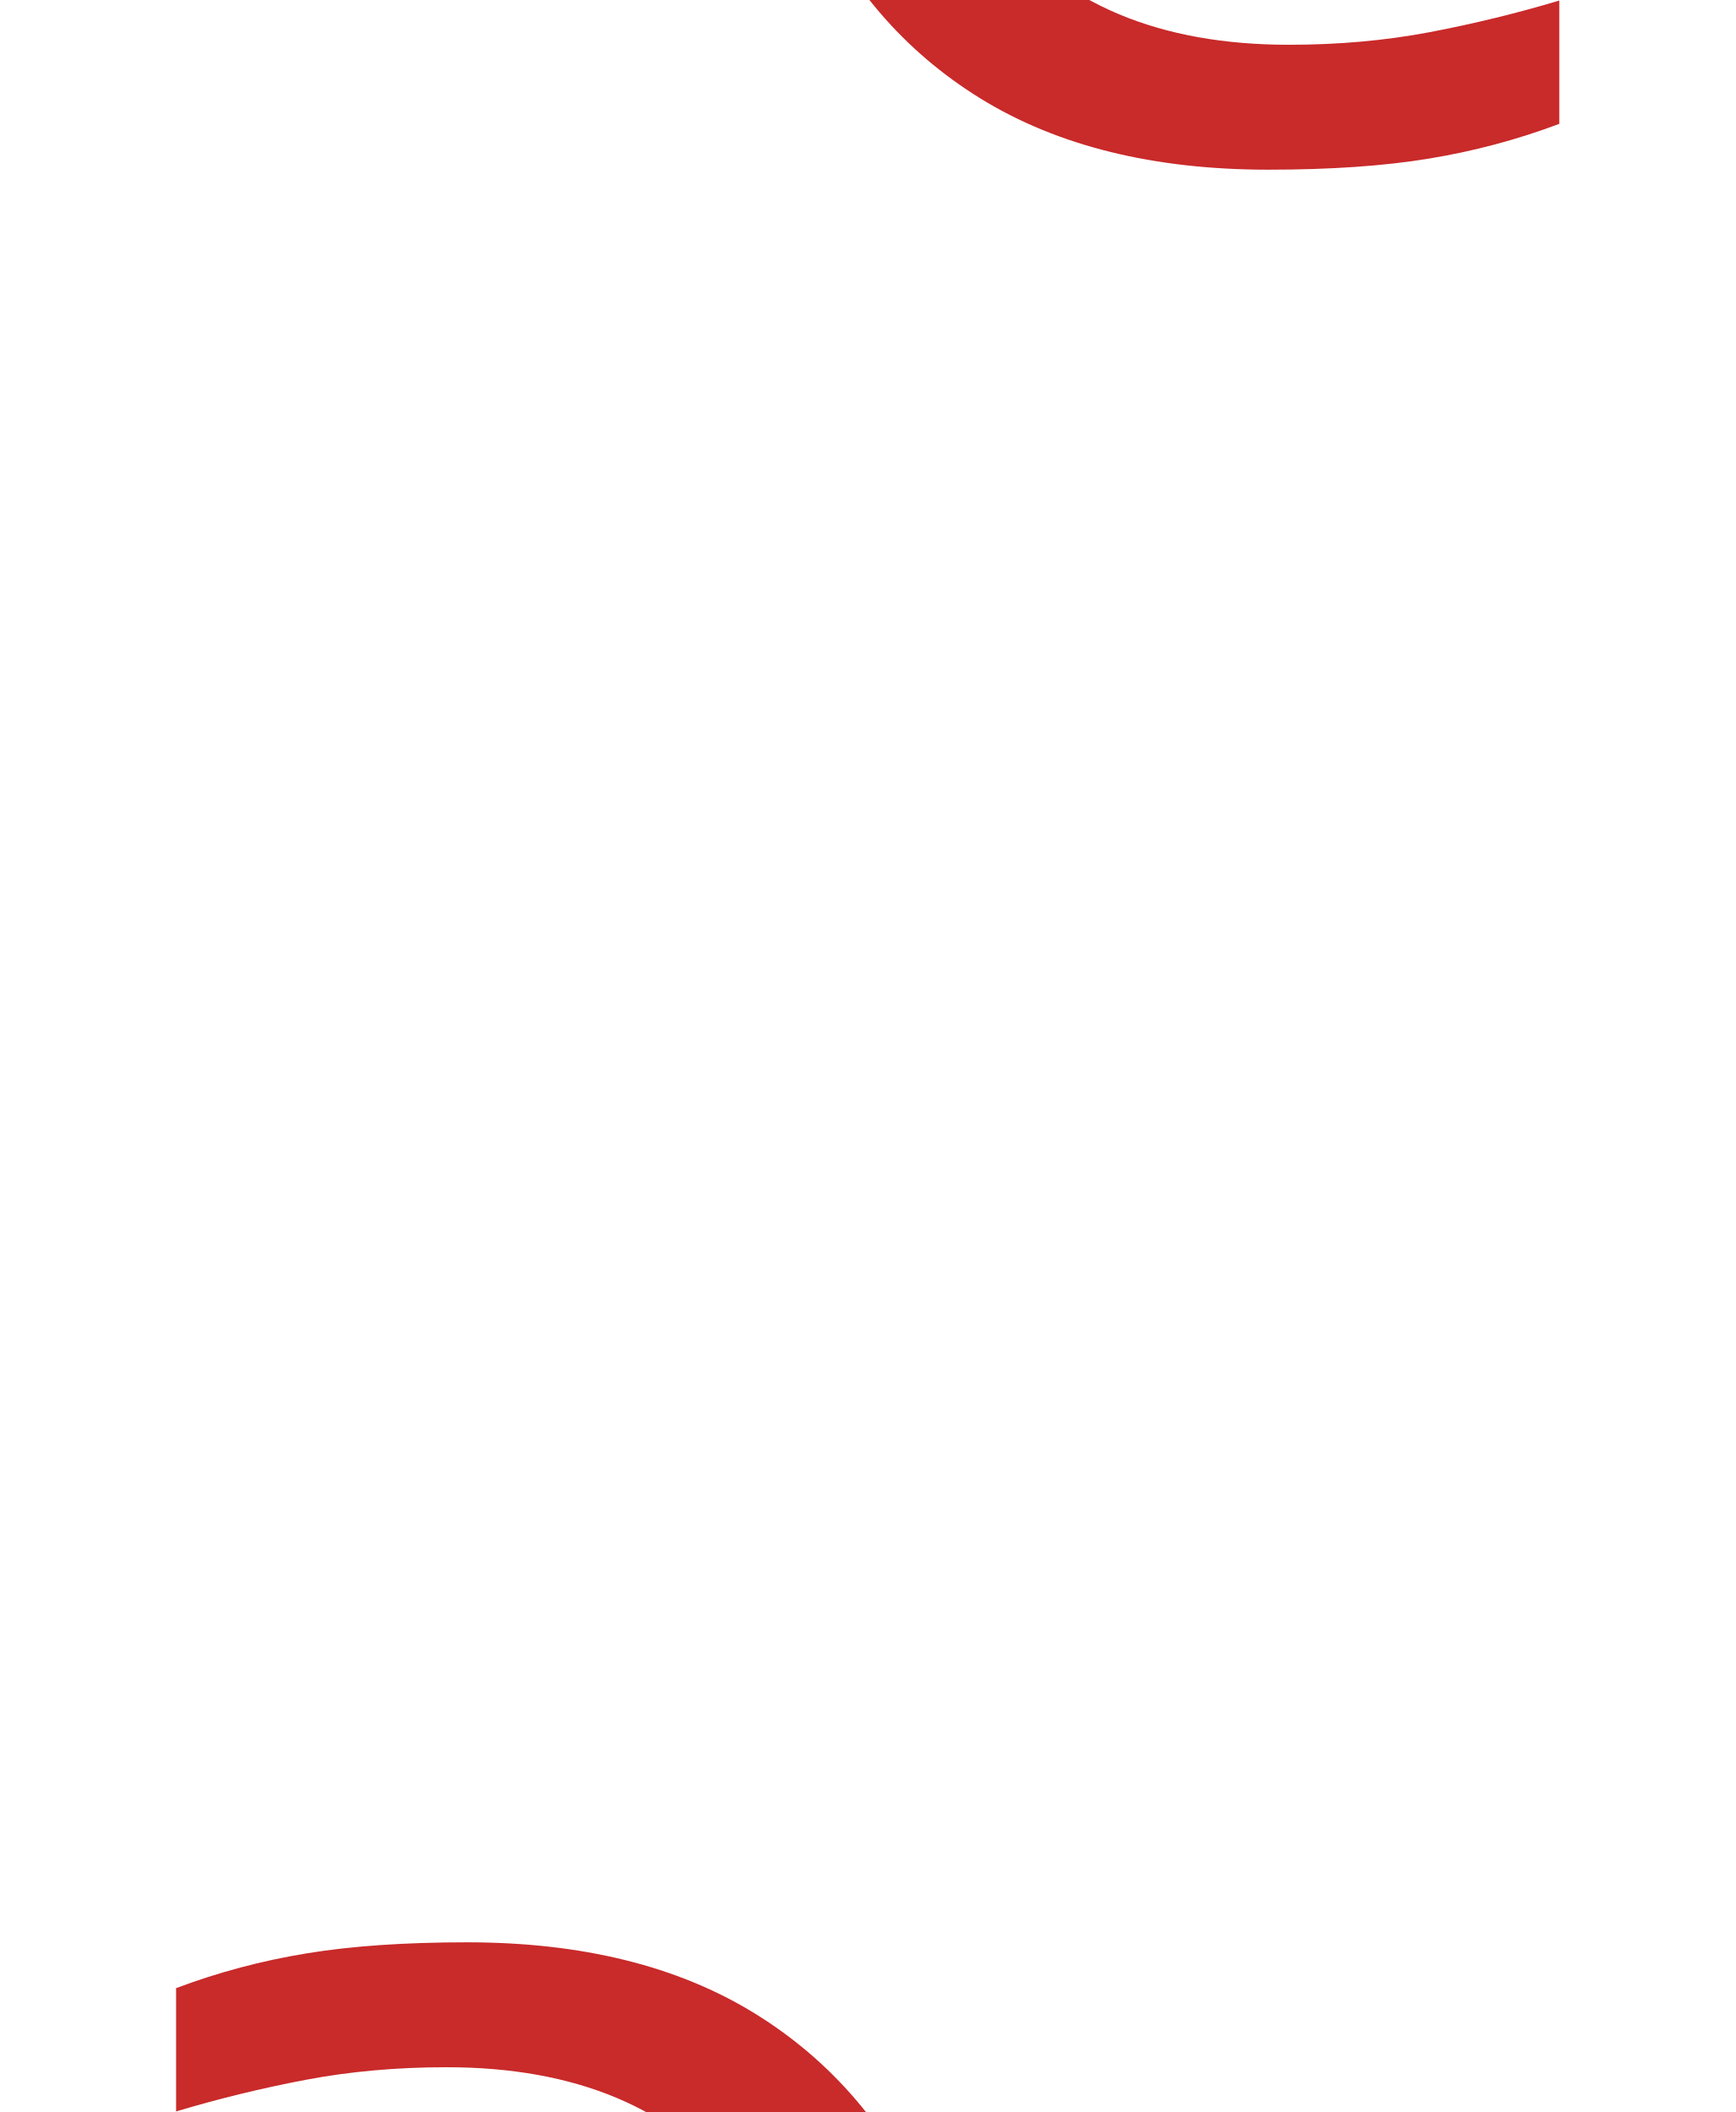
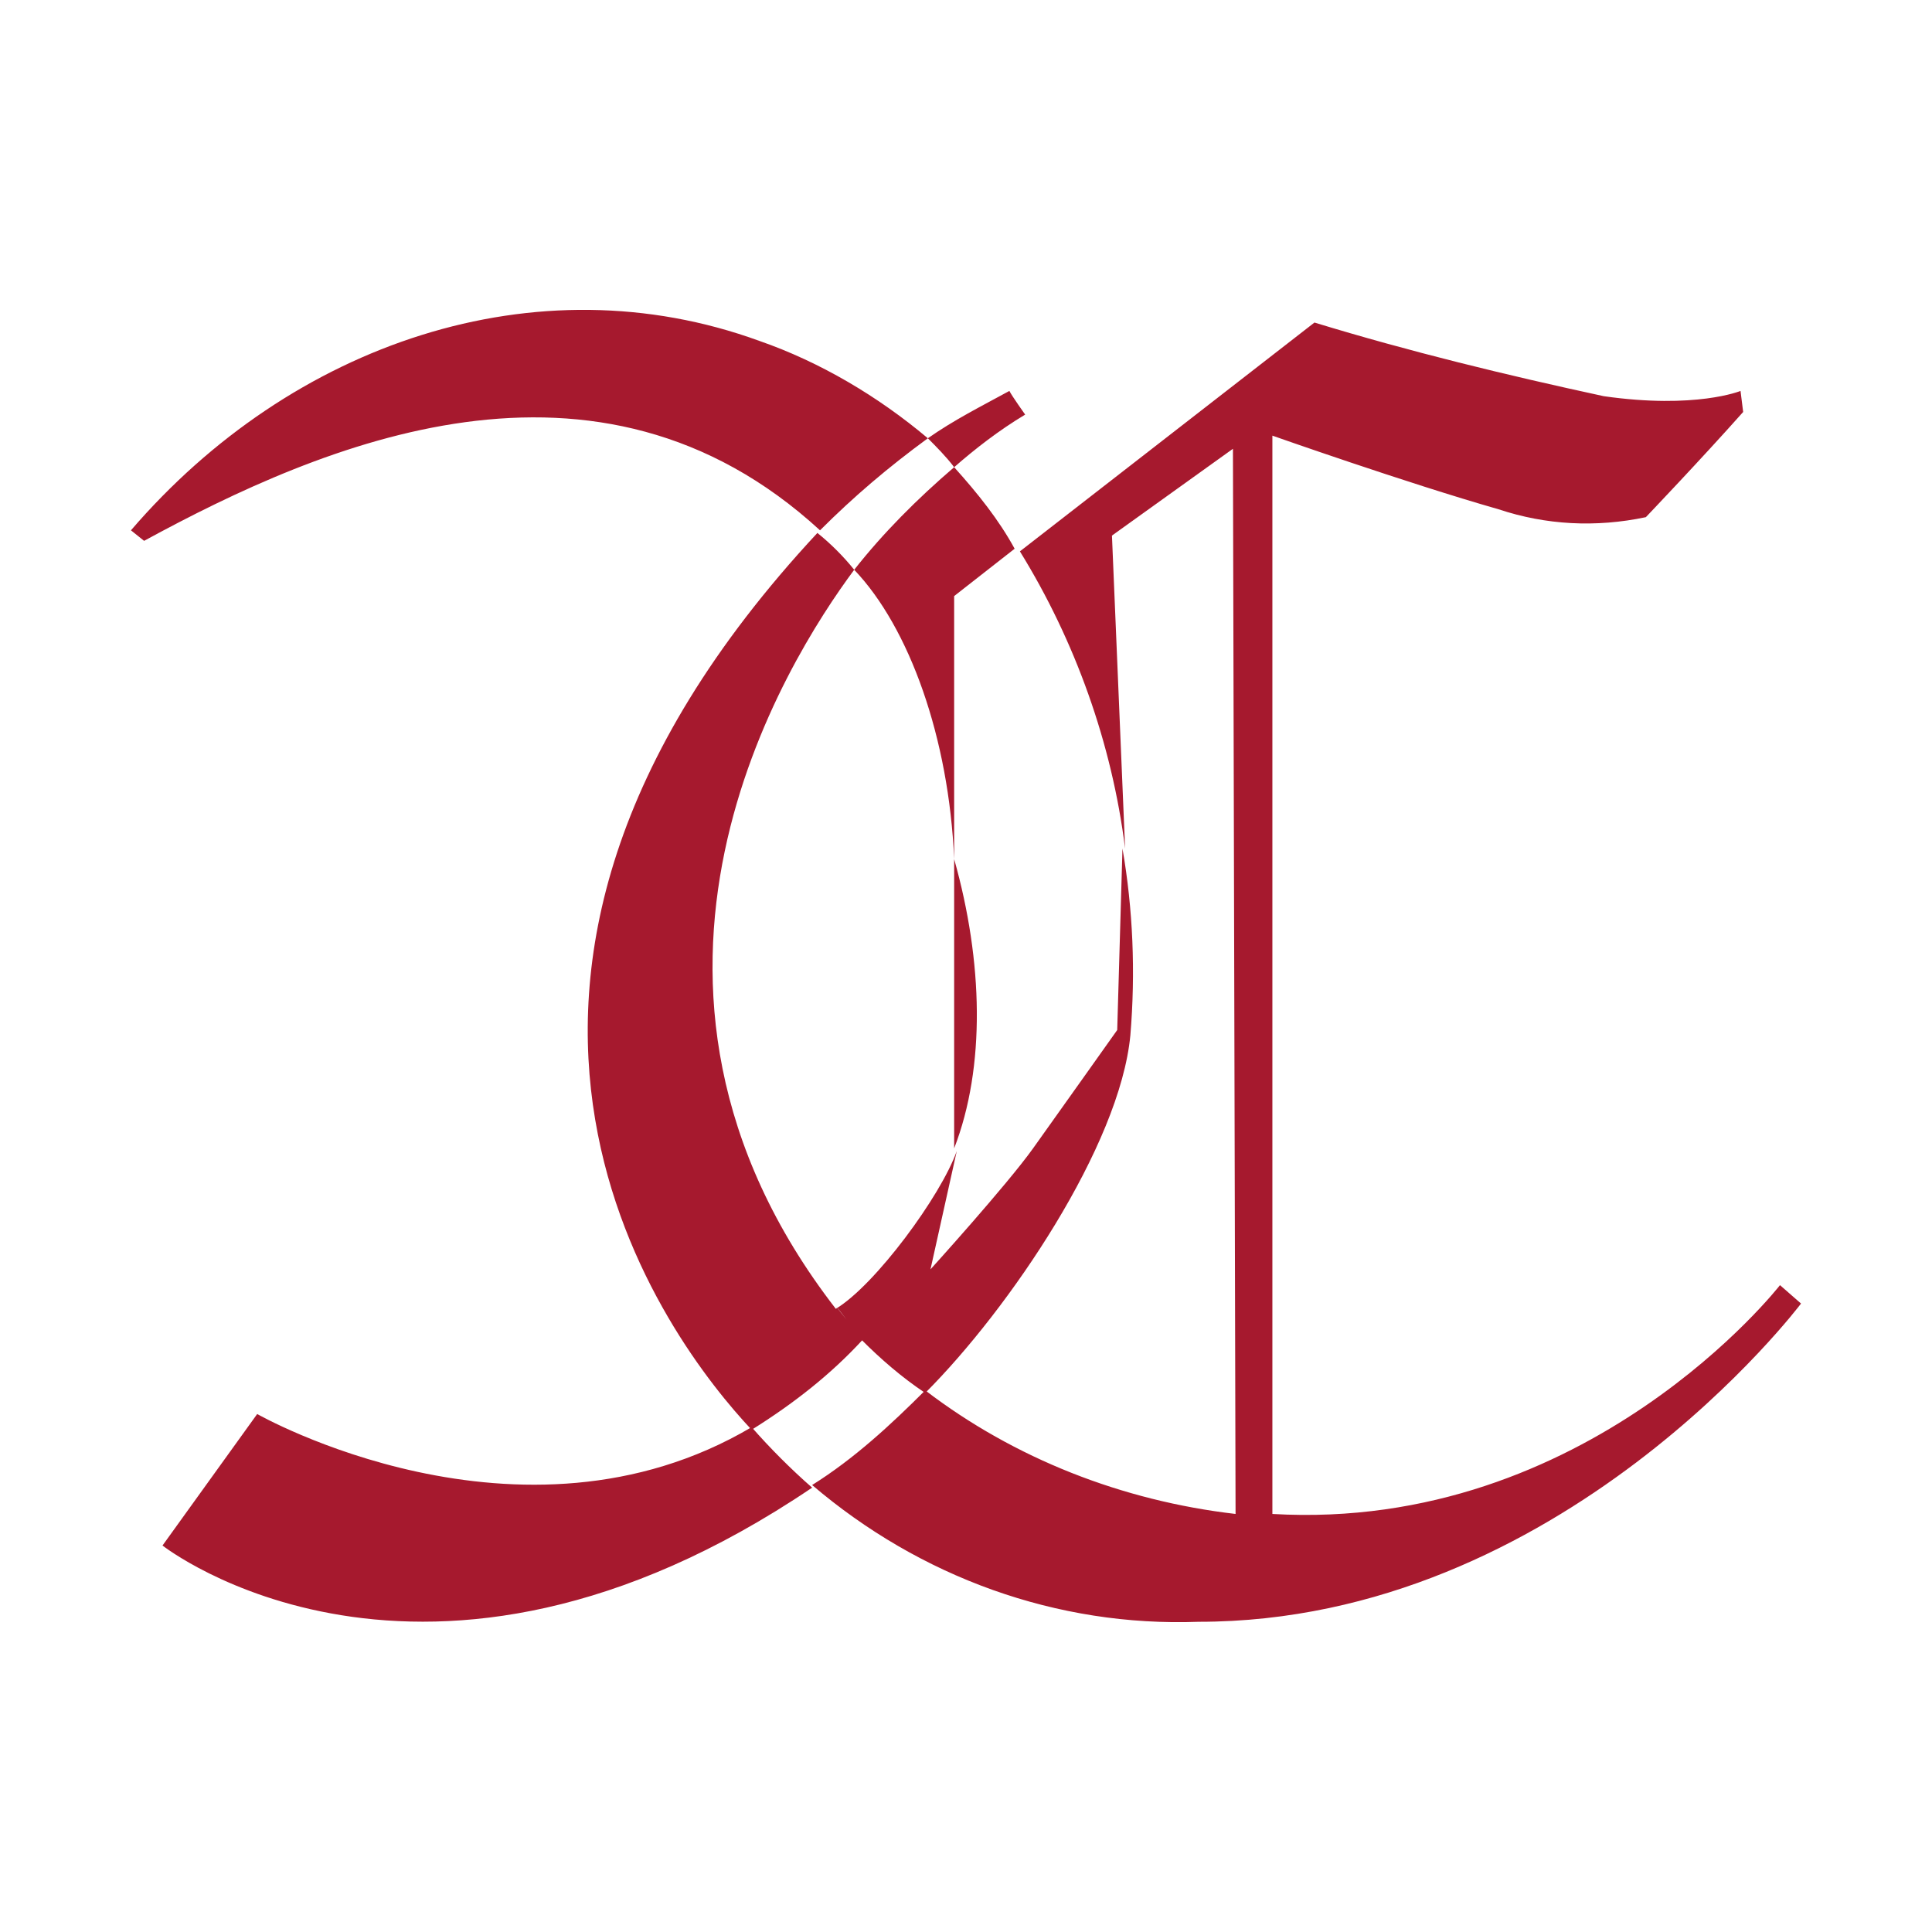
- <svg xmlns="http://www.w3.org/2000/svg" version="1.1" viewBox="0 0 271.557 330.484" width="271.557" height="330.484">
-   <defs>
-     <style class="style-fonts">
-       @font-face {
-         font-family: "Virgil";
-         src: url("https://excalidraw.com/Virgil.woff2");
-       }
-       @font-face {
-         font-family: "Cascadia";
-         src: url("https://excalidraw.com/Cascadia.woff2");
-       }
-     </style>
-   </defs>
-   <g transform="translate(102.2371 24.08375) rotate(0 79.65974 148.2)">
-     <text x="0" y="0" font-family="Virgil, Segoe UI Emoji" font-size="247.408px" fill="#c92a2a" text-anchor="start" style="white-space: pre;" direction="ltr">C</text>
-   </g>
-   <g transform="translate(10 10) rotate(180 79.65974 148.2)">
-     <text x="0" y="0" font-family="Virgil, Segoe UI Emoji" font-size="247.408px" fill="#c92a2a" text-anchor="start" style="white-space: pre;" direction="ltr">C</text>
-   </g>
+ <svg xmlns="http://www.w3.org/2000/svg" version="1.1" id="Calque_1" x="0px" y="0px" viewBox="0 0 73.459 73.459" xml:space="preserve" width="73.459" height="73.459">
+   <defs id="defs45">
+ 
+ 
+ 
+ 
+ 
+ 
+ 
+ 
+ 
+ 
+ 
+ 
+ 
+ 
+ 
+ 
+ 
+ 
+ 
+ 	</defs>
+   <style type="text/css" id="style2">
+ 	.st0{fill:none;}
+ 	.st1{fill:#A6192E;}
+ 	.st2{fill:#25282A;}
+ </style>
+   <path class="st0" d="M 5.469,11.729 H 69.469 v 50 H 5.469 Z" id="path4" />
+   <path class="st1" d="m 31.779,49.664 c 0.2,0.2 0.9,1.2 1.2,1.5 m 34.7,-2.3 c 0,0 -7.3,9.4 -19.3,8.7 V 16.564 c 0,0 5.1,1.8 8.6,2.8 1.8,0.6 3.7,0.7 5.6,0.3 0,0 2.1,-2.2 3.7,-4 l -0.1,-0.8 c 0,0 -1.7,0.7 -5.2,0.2 -3.7,-0.8 -7.4,-1.7 -11,-2.8 l -11.2,8.7 c 2.1,3.4 3.5,7.3 4,11.3 l -0.5,-11.9 4.6,-3.3 0.1,40.5 c -4.3,-0.5 -8.4,-2.1 -11.8,-4.7 -1.3,1.3 -2.7,2.6 -4.3,3.6 4.1,3.5 9.3,5.4 14.7,5.2 13.8,0 22.9,-12.1 22.9,-12.1 z m -34.9,2.1 c 0.7,0.7 1.5,1.4 2.4,2 3.2,-3.2 7.4,-9.4 7.8,-13.6 0.2,-2.4 0.1,-4.8 -0.3,-7.1 l -0.2,6.9 c 0,0 -2.2,3.1 -3.2,4.5 -1,1.4 -3.9,4.6 -3.9,4.6 l 1,-4.5 c -0.6,1.7 -3.1,5.1 -4.6,6 -9.6,-12.4 -1.9,-24.6 0.7,-28.1 -0.4,-0.5 -0.9,-1 -1.4,-1.4 -16.1,17.3 -5.6,30.8 -2.5,34.1 1.6,-1 3,-2.1 4.2,-3.4 z m 5.6,-36.1 c -1.1,0.6 -2.1,1.1 -3.1,1.8 0.3,0.3 0.7,0.7 1,1.1 0.8,-0.7 1.7,-1.4 2.7,-2 0,0 -0.5,-0.7 -0.6,-0.9 z m -2.1,7.8 2.3,-1.8 c -0.6,-1.1 -1.4,-2.1 -2.3,-3.1 -1.4,1.2 -2.7,2.5 -3.8,3.9 2.1,2.2 3.6,6.4 3.8,11 z m 0,10 v 11 c 1.2,-3.1 1.1,-7.1 0,-11 z m -7.7,21.6 c -8.8,5.2 -18.8,-0.5 -18.8,-0.5 l -3.6,5 c 0,0 9.9,7.8 24.7,-2.2 -0.8,-0.7 -1.6,-1.5 -2.3,-2.3 z m -23.6,-34.1 0.5,0.4 c 6.8,-3.7 17.2,-8.2 25.7,-0.4 1.3,-1.3 2.6,-2.4 4.1,-3.5 -1.9,-1.6 -4.1,-2.9 -6.4,-3.7 -8.5,-3.1 -17.8,0.1 -23.9,7.2 z" id="path6" />
</svg>
